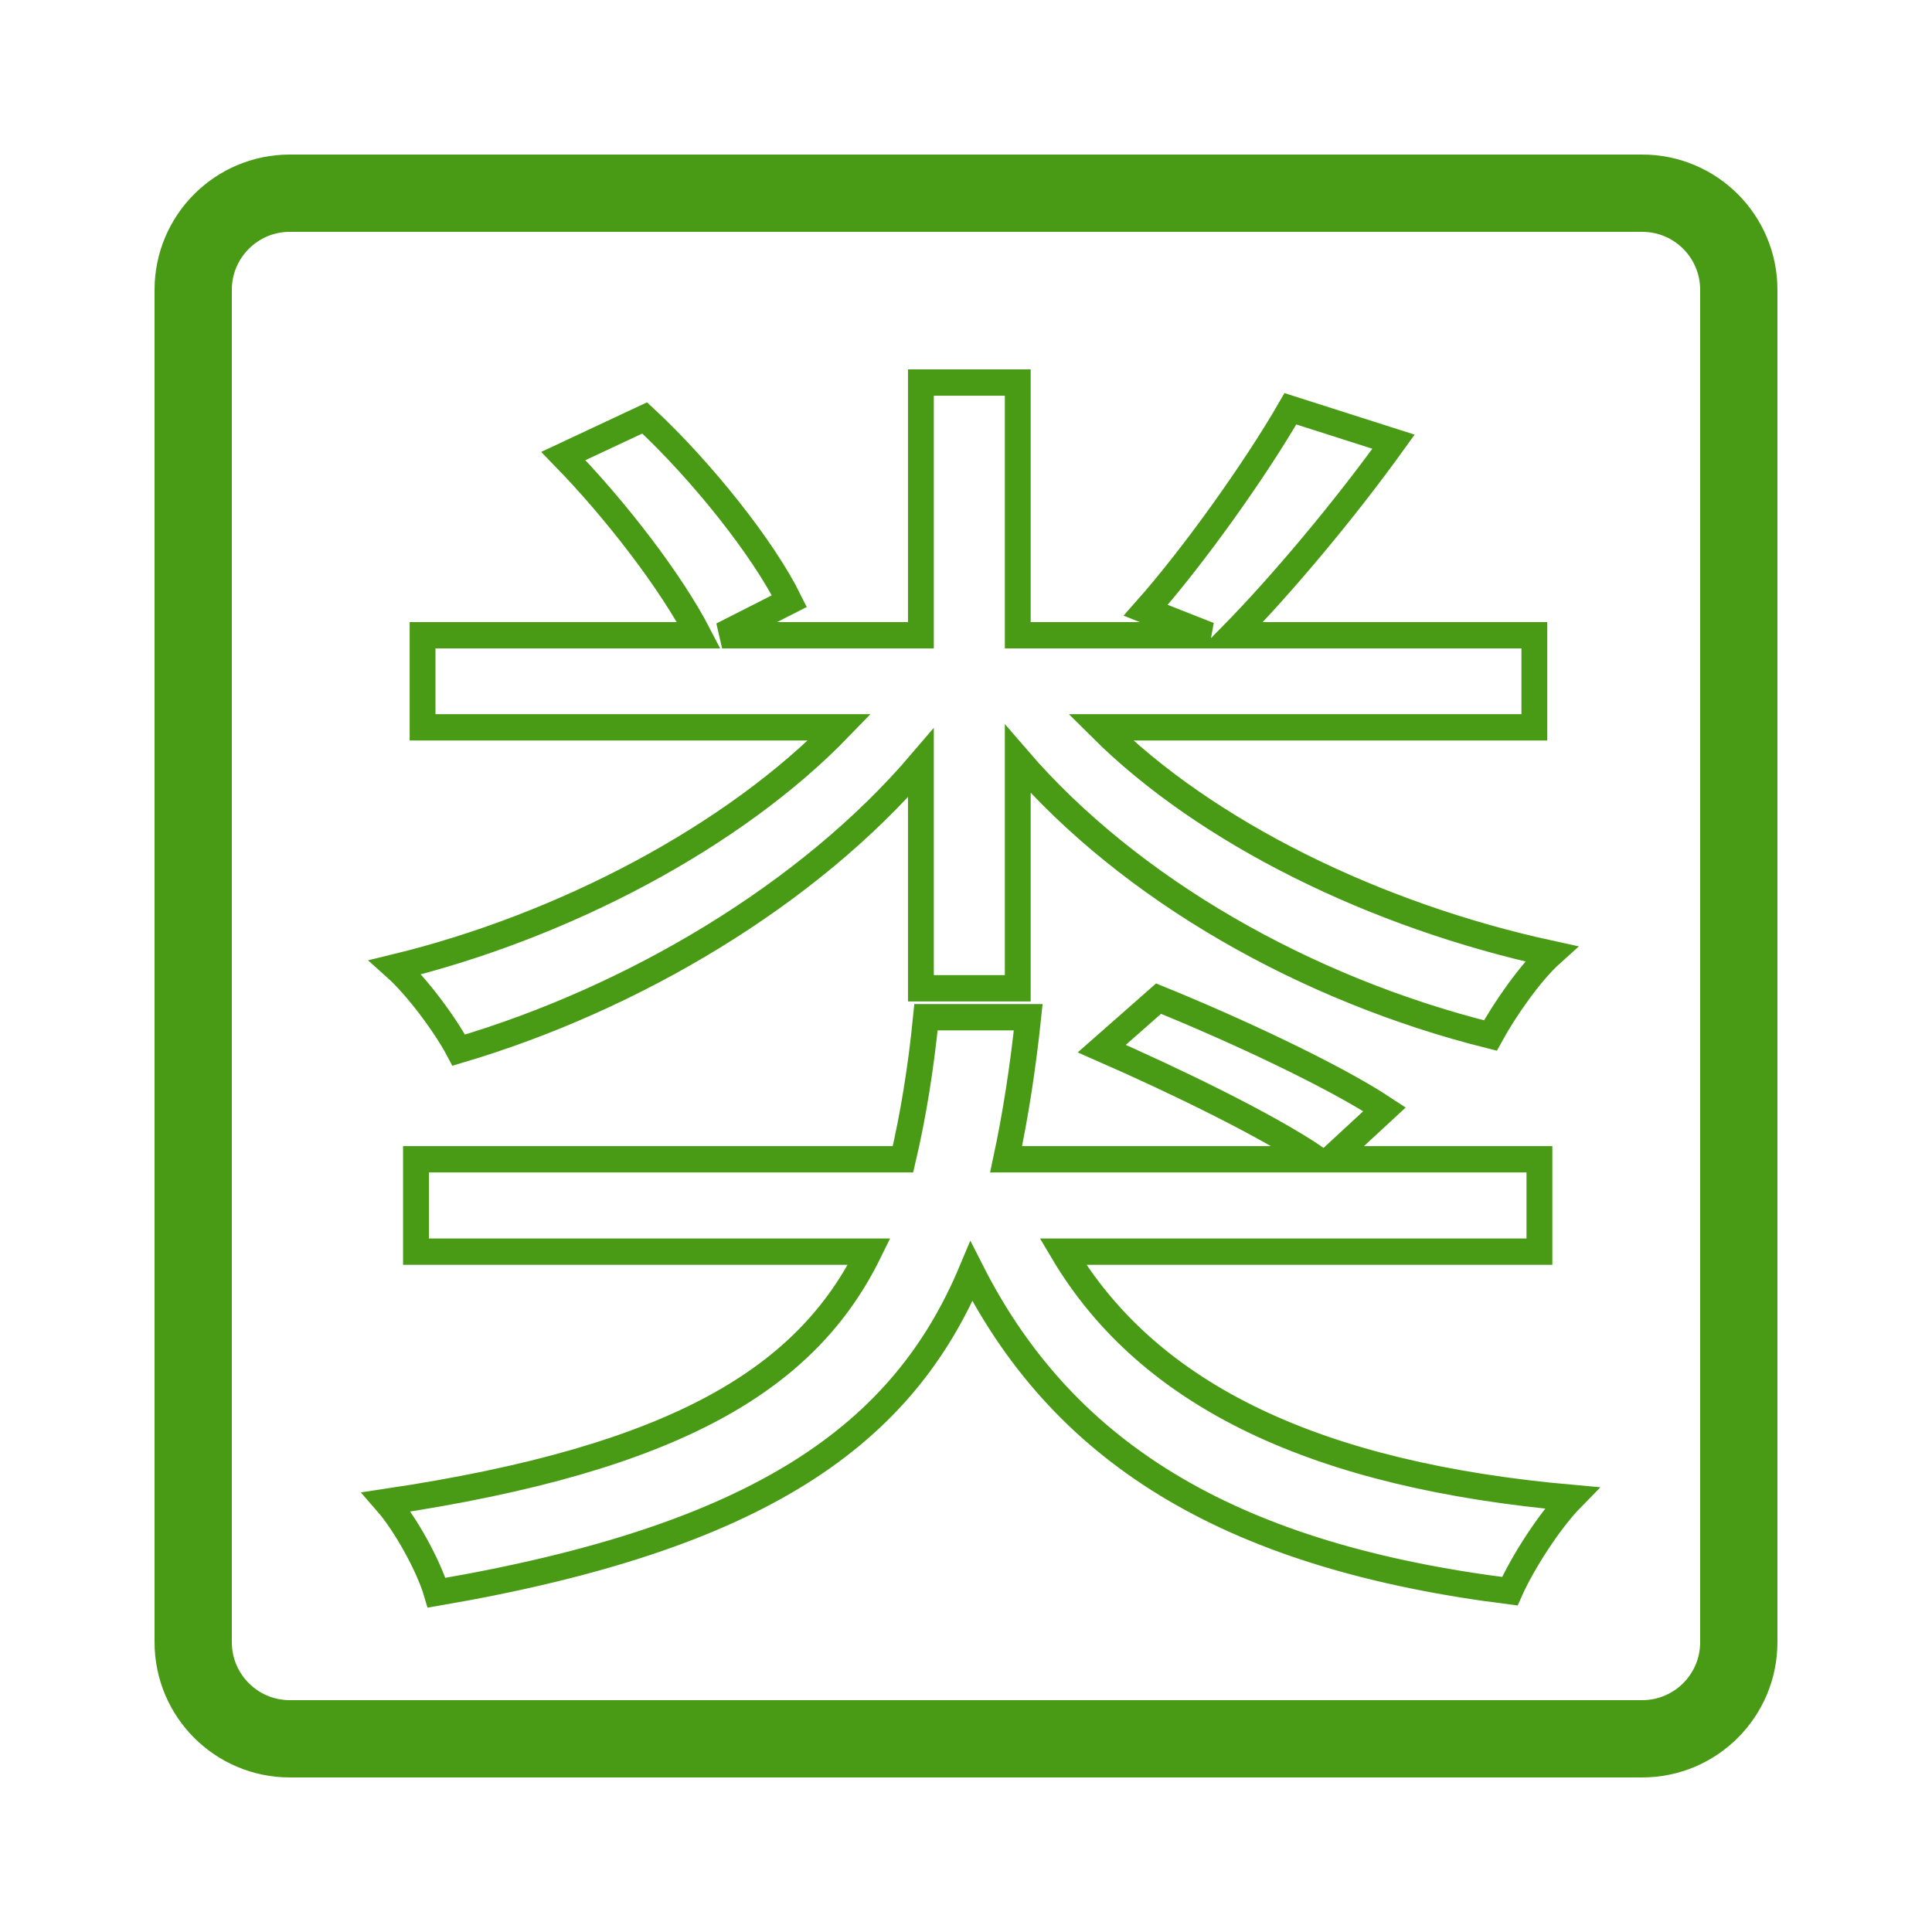
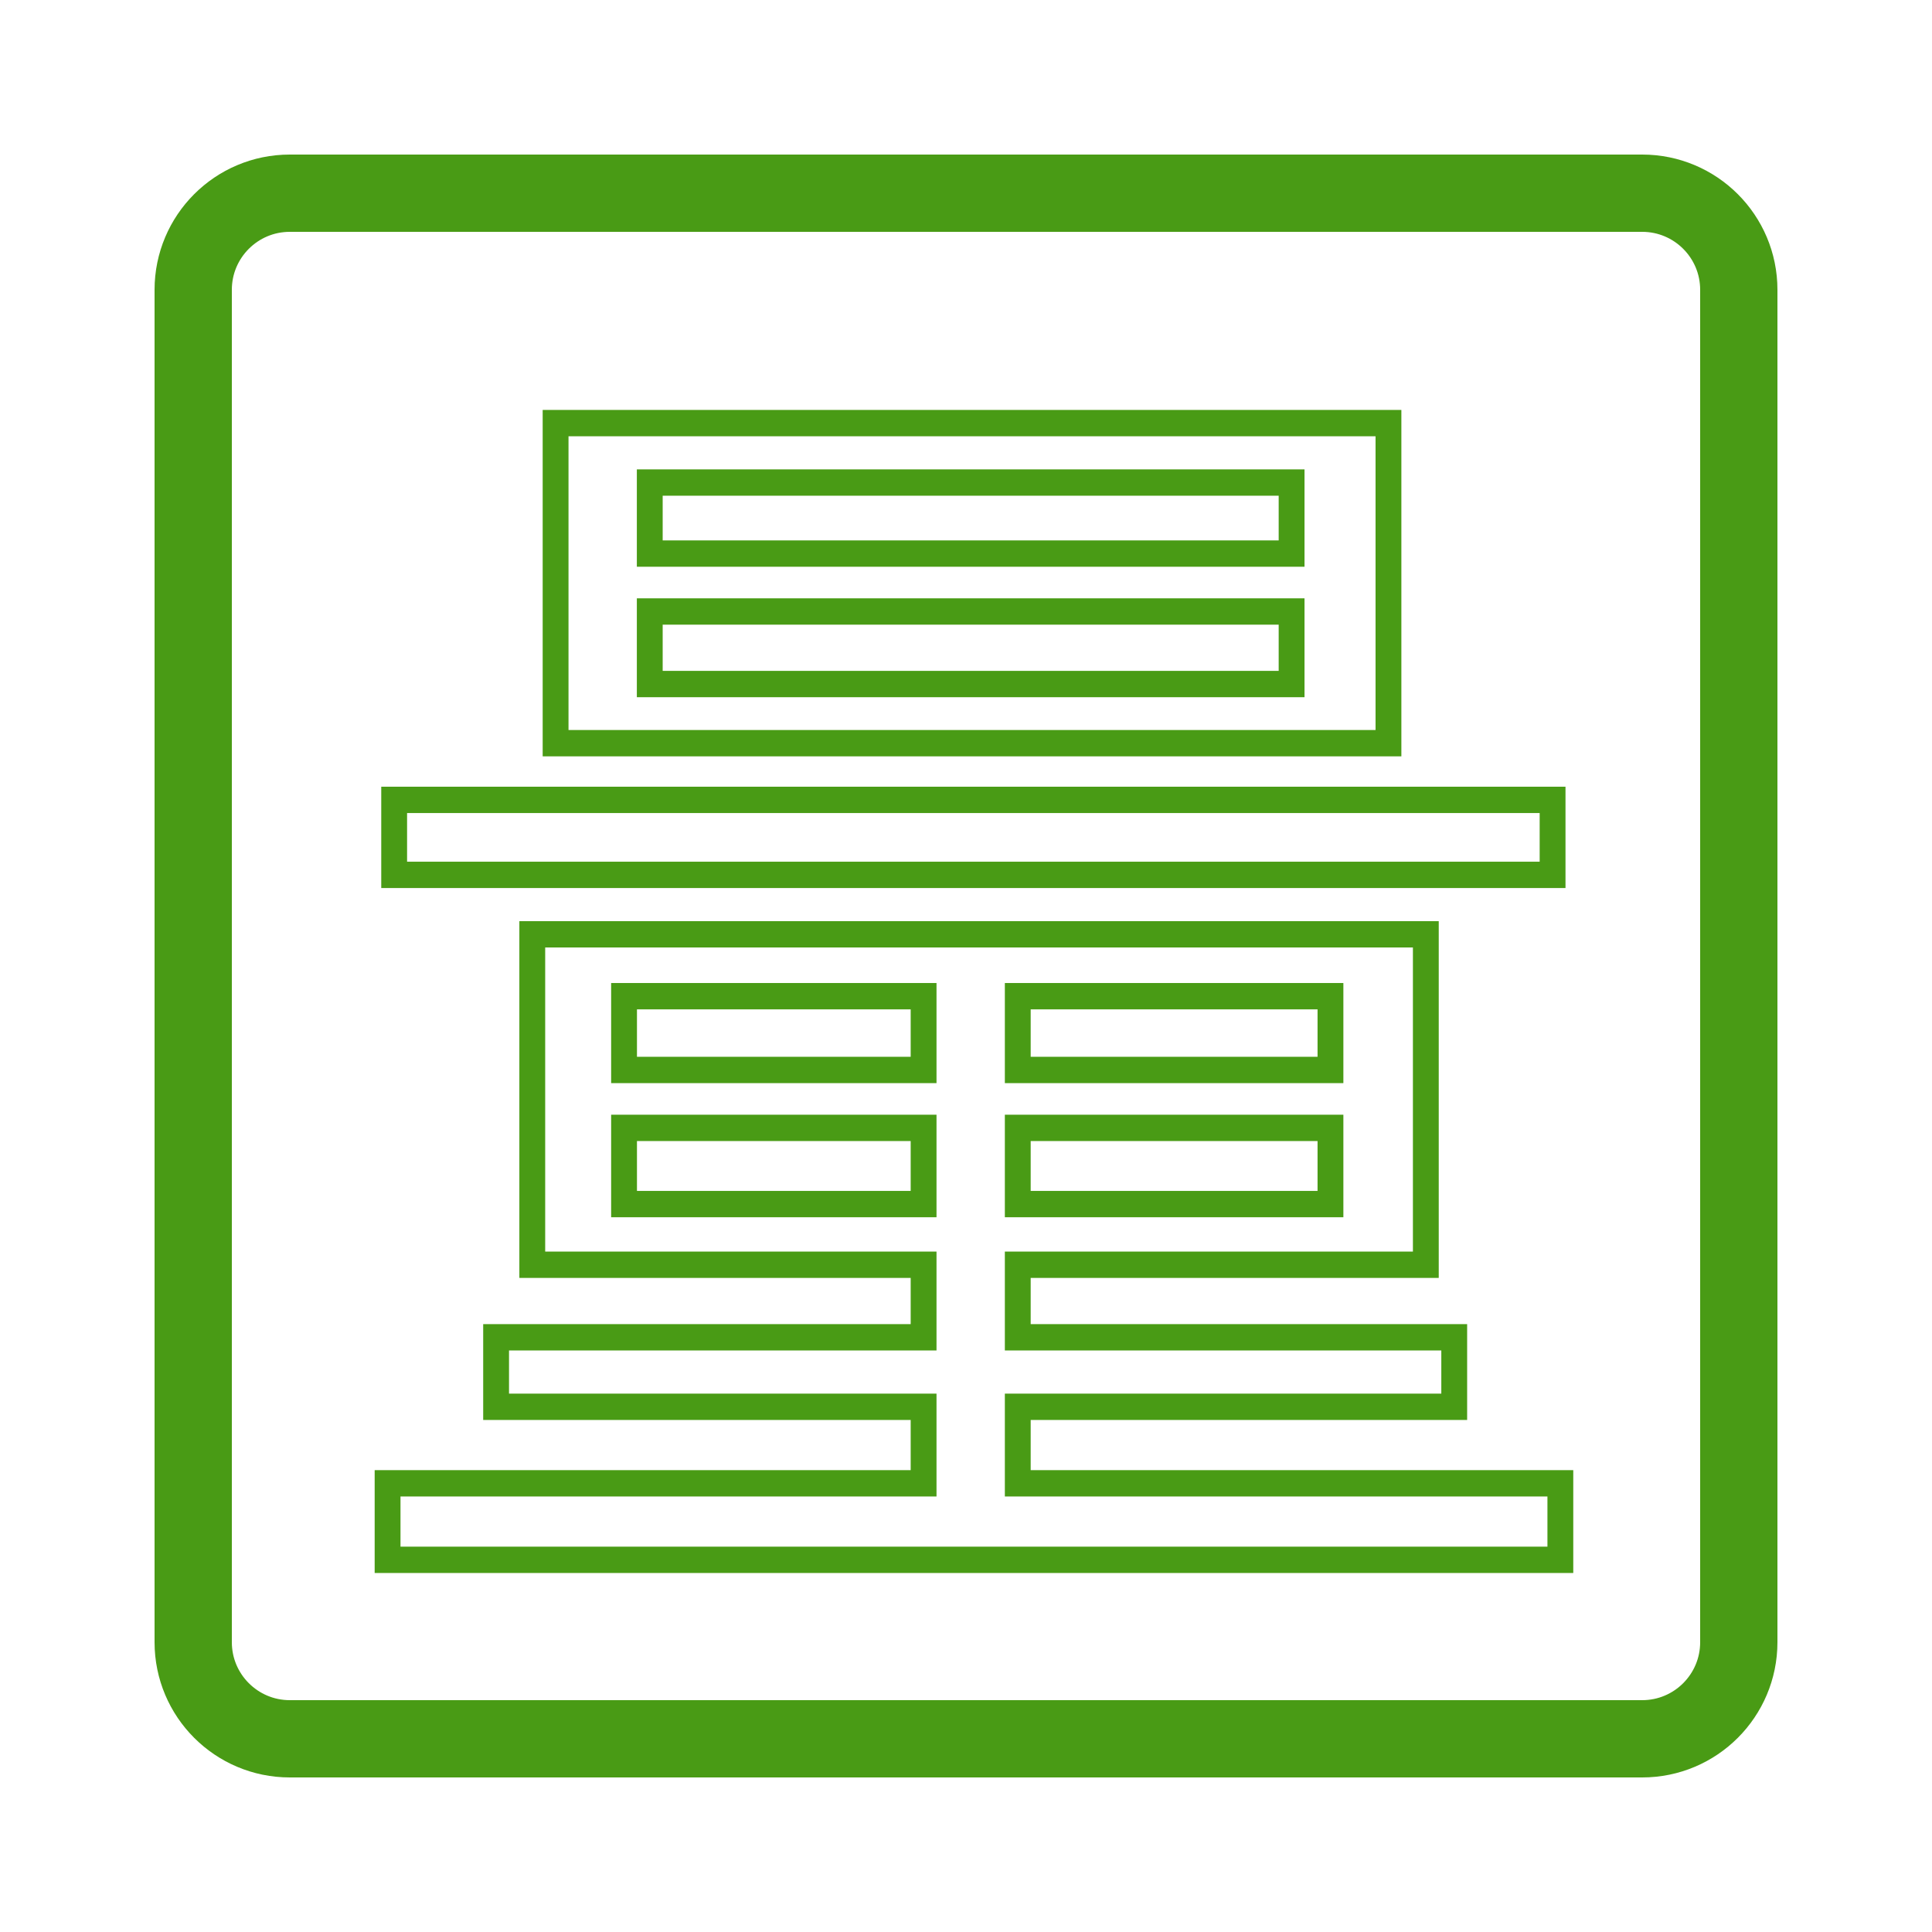
<svg xmlns="http://www.w3.org/2000/svg" width="100" height="100" viewBox="0 0 100 100" version="1.1" id="svg6">
  <defs id="defs10" />
  <rect x="10" y="10" width="80" height="80" rx="5" ry="5" fill="none" stroke="#e74c3c" stroke-width="4" id="rect2" style="fill:none;stroke:#499b15;stroke-opacity:1" />
-   <text x="50.837" y="76.236" font-family="SimSun, '宋体', serif" font-size="67.506px" text-anchor="middle" fill="#e74c3c" id="text4" style="fill:none;stroke:#499b15;stroke-width:1.35;stroke-opacity:1" transform="scale(0.9903008,1.009794)">类</text>
+   <text x="50.837" y="76.236" font-family="SimSun, '宋体', serif" font-size="67.506px" text-anchor="middle" fill="#e74c3c" id="text4" style="fill:none;stroke:#499b15;stroke-width:1.35;stroke-opacity:1" transform="scale(0.9903008,1.009794)">量</text>
</svg>
